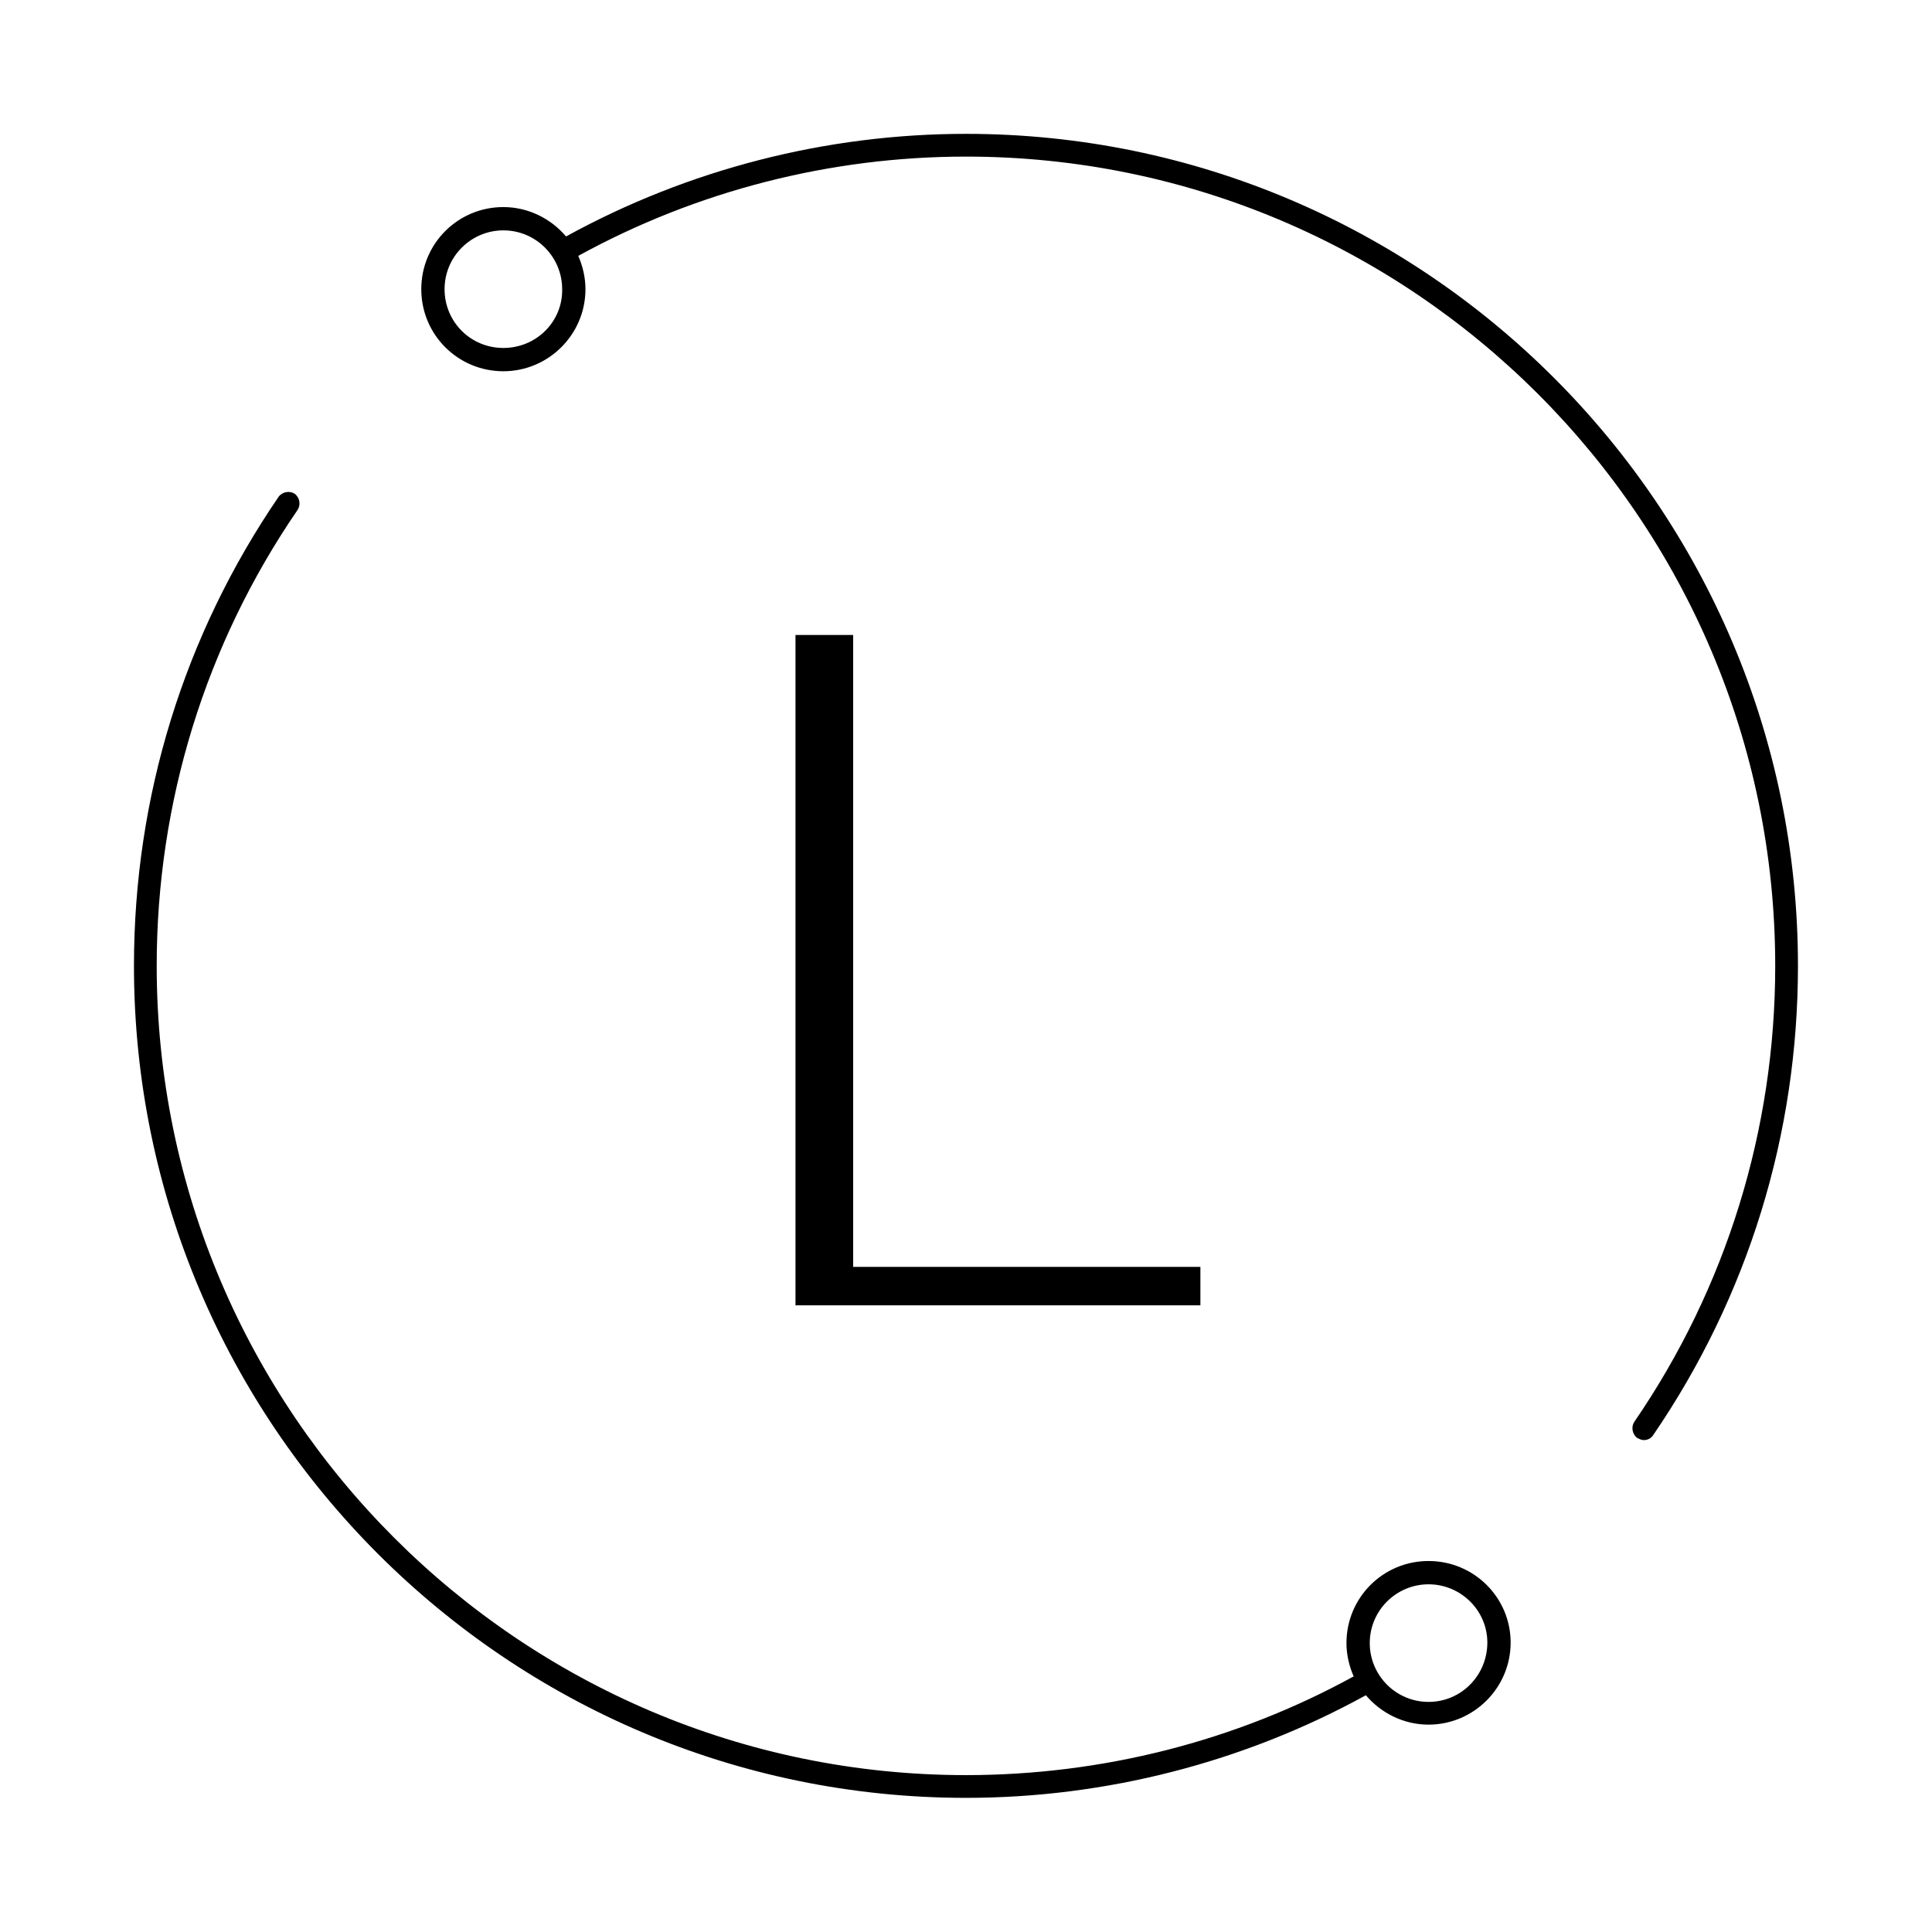
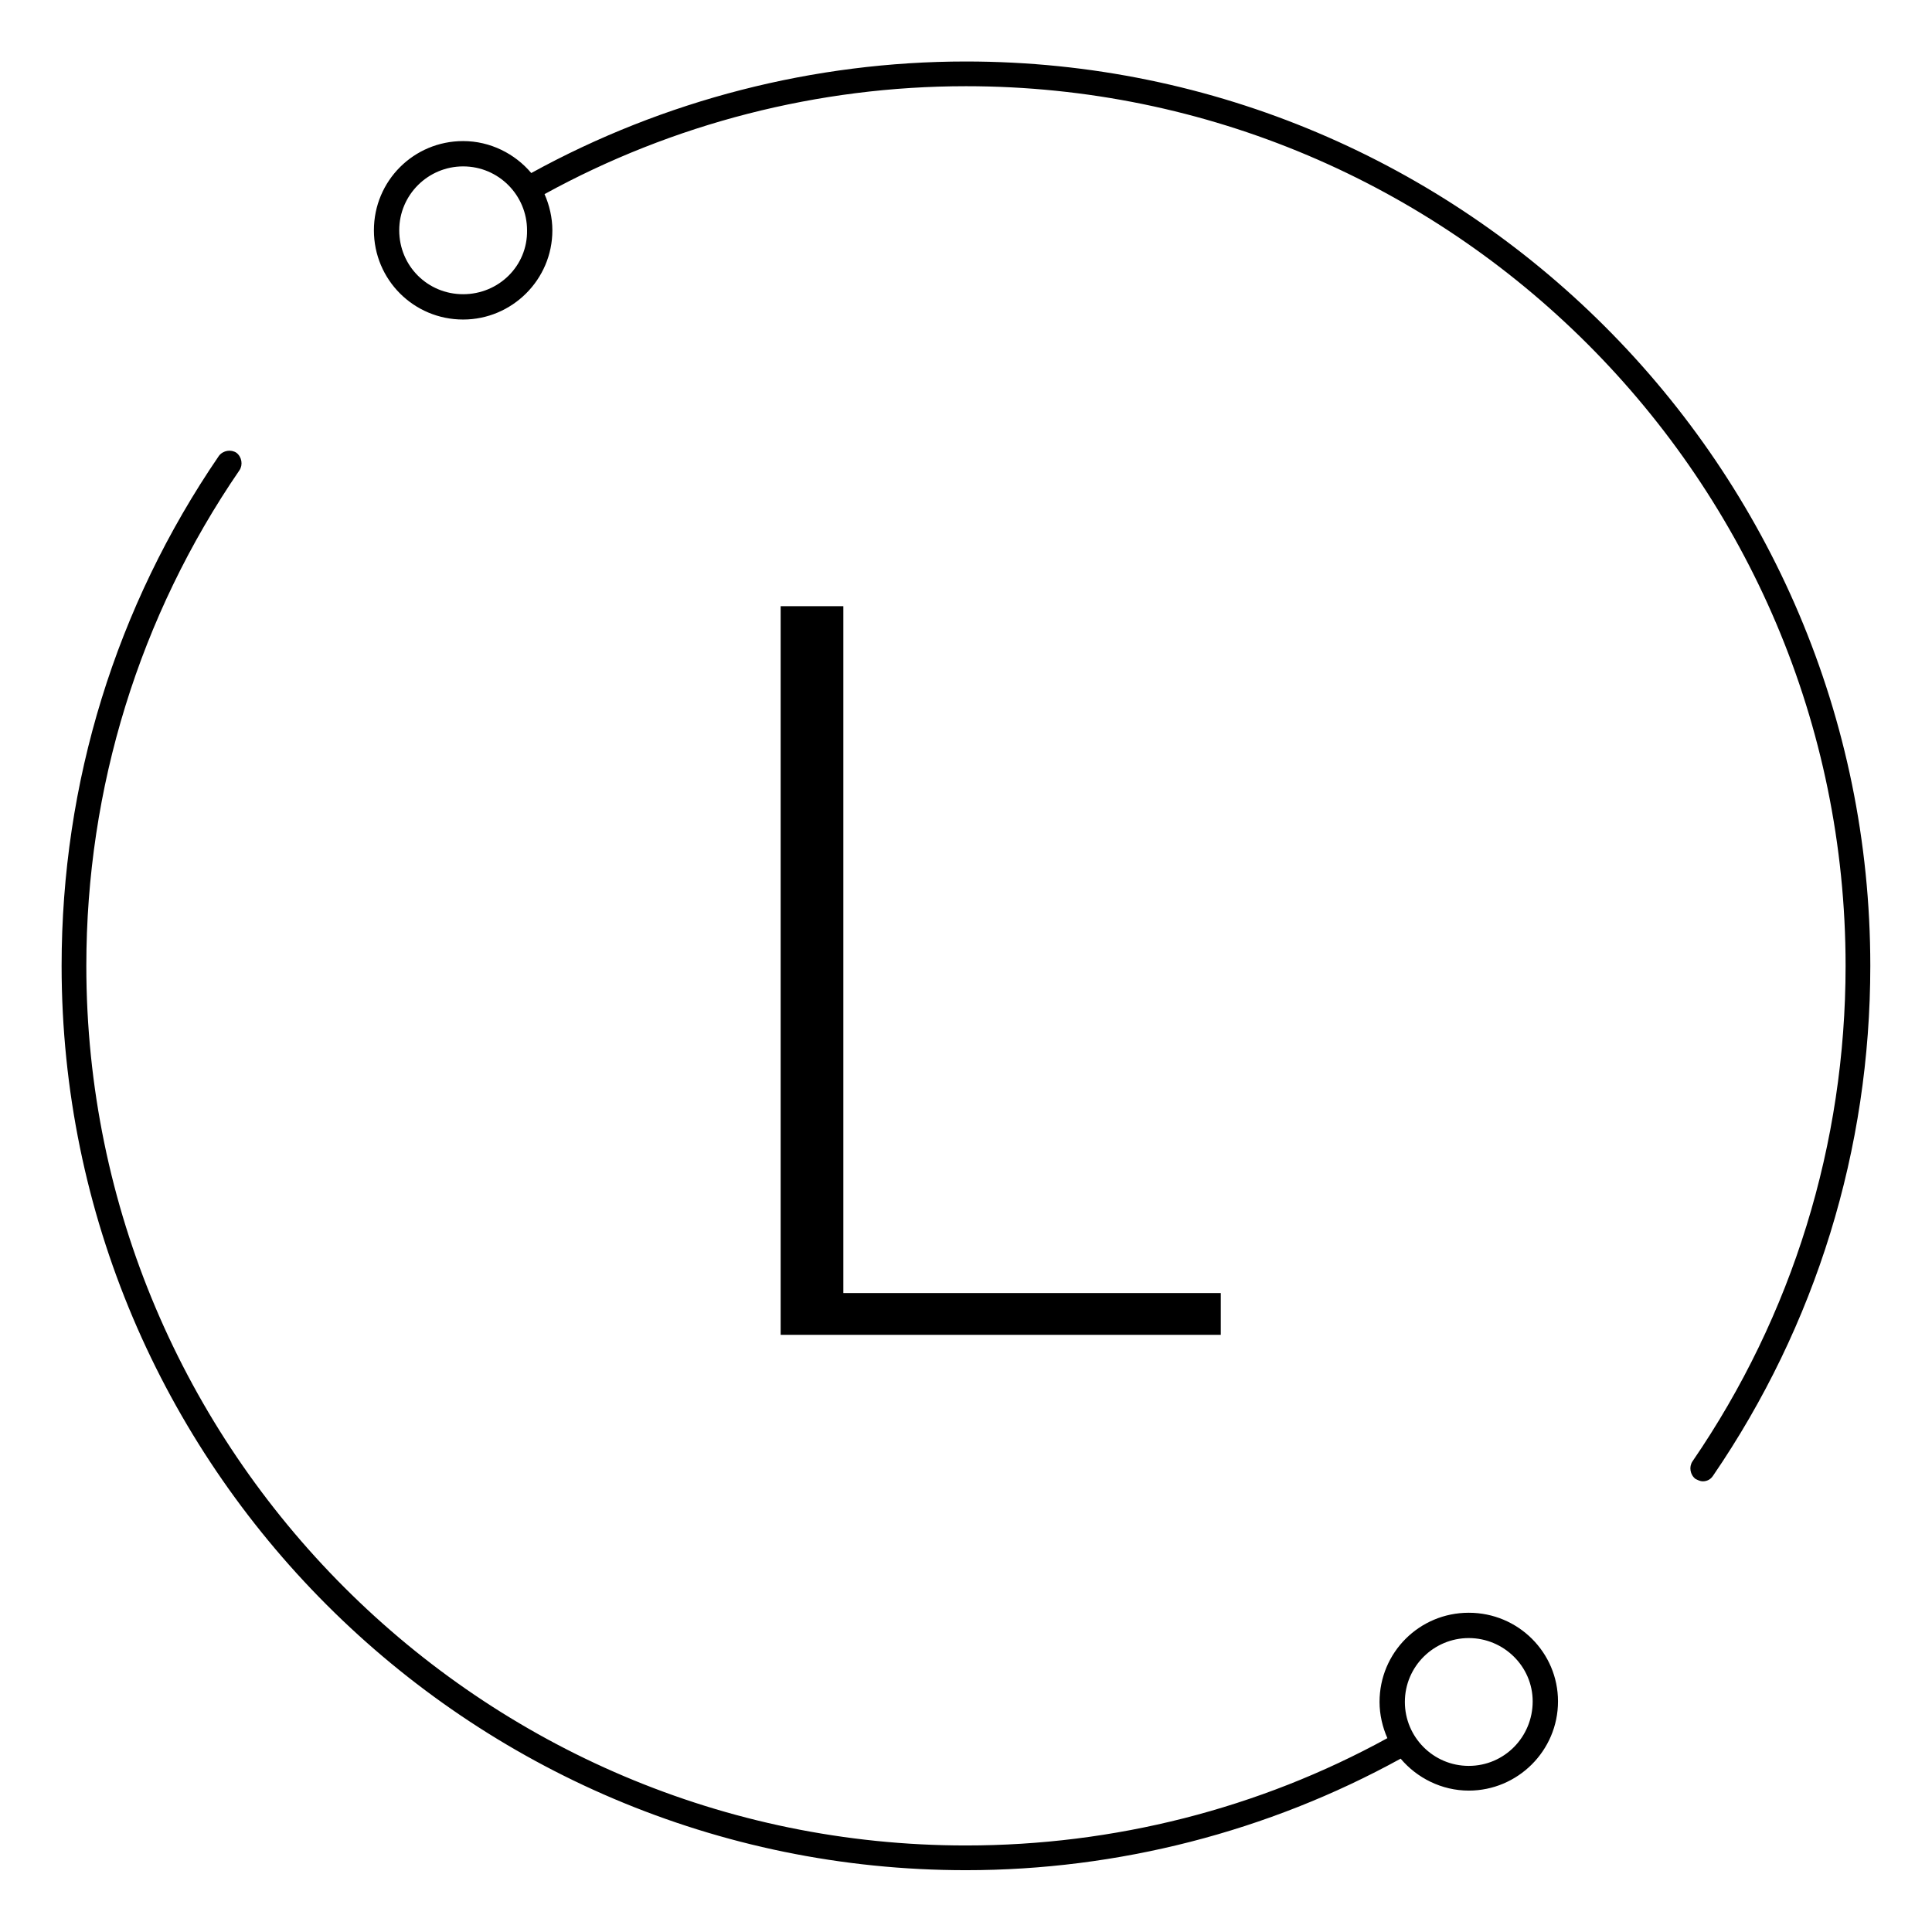
- <svg xmlns="http://www.w3.org/2000/svg" version="1.1" width="1024" height="1024" viewBox="390.221 304.724 440.182 440.182" xml:space="preserve">
+ <svg xmlns="http://www.w3.org/2000/svg" version="1.1" width="1024" height="1024" viewBox="407.829 322.332 404.967 404.967" shape-rendering="geometricPrecision" text-rendering="geometricPrecision" xml:space="preserve">
  <defs>
</defs>
  <g transform="matrix(1 0 0 1 640 512)" id="background-logo">
    <rect style="stroke: none; stroke-width: 0; stroke-dasharray: none; stroke-linecap: butt; stroke-dashoffset: 0; stroke-linejoin: miter; stroke-miterlimit: 4; fill: rgb(255,255,255); fill-opacity: 0; fill-rule: nonzero; opacity: 1;" paint-order="stroke" x="-640" y="-512" rx="0" ry="0" width="1280" height="1024" />
  </g>
  <g transform="matrix(2.06721 0 0 2.06721 610.3033 524.7818)" id="logo-logo">
    <g style="" paint-order="stroke">
      <g transform="matrix(0.6113249 0 0 0.6113249 0 0)">
        <g style="" paint-order="stroke">
          <g transform="matrix(1 0 0 1 25.9 -32.25)">
-             <path style="stroke: none; stroke-width: 1; stroke-dasharray: none; stroke-linecap: butt; stroke-dashoffset: 0; stroke-linejoin: miter; stroke-miterlimit: 4; fill: rgb(0,0,0); fill-rule: nonzero; opacity: 1;" paint-order="stroke" transform=" translate(-175.9, -117.75)" d="M 150 0 C 124.8 0 99.9 6.4 77.9 18.5 C 75.2 15.3 71.1 13.2 66.6 13.2 C 58.4 13.2 51.8 19.8 51.8 28 C 51.8 36.2 58.4 42.8 66.6 42.8 C 74.7 42.8 81.4 36.2 81.4 28 C 81.4 25.9 80.9 23.8 80.1 22 C 101.4 10.3 125.5 4.1 150 4.1 C 230.4 4.1 295.9 69.5 295.9 150 C 295.9 179.5 287.1 208 270.5 232.2 C 269.9 233.1 270.1 234.4 271 235.1 C 271.4 235.3 271.8 235.5 272.2 235.5 C 272.9 235.5 273.5 235.2 273.9 234.6 C 291 209.6 300 180.4 300 150 C 300 67.3 232.7 0 150 0 z M 66.6 38.6 C 60.7 38.6 56 33.9 56 28 C 56 22.1 60.8 17.4 66.6 17.4 C 72.5 17.4 77.2 22.2 77.2 28 C 77.3 33.9 72.5 38.6 66.6 38.6 z" stroke-linecap="round" />
+             <path style="stroke: none; stroke-width: 1; stroke-dasharray: none; stroke-linecap: butt; stroke-dashoffset: 0; stroke-linejoin: miter; stroke-miterlimit: 4; fill: #000000; fill-rule: nonzero; opacity: 1;" paint-order="stroke" transform=" translate(-175.9, -117.75)" d="M 150 0 C 124.8 0 99.9 6.4 77.9 18.5 C 75.2 15.3 71.1 13.2 66.6 13.2 C 58.4 13.2 51.8 19.8 51.8 28 C 51.8 36.2 58.4 42.8 66.6 42.8 C 74.7 42.8 81.4 36.2 81.4 28 C 81.4 25.9 80.9 23.8 80.1 22 C 101.4 10.3 125.5 4.1 150 4.1 C 230.4 4.1 295.9 69.5 295.9 150 C 295.9 179.5 287.1 208 270.5 232.2 C 269.9 233.1 270.1 234.4 271 235.1 C 271.4 235.3 271.8 235.5 272.2 235.5 C 272.9 235.5 273.5 235.2 273.9 234.6 C 291 209.6 300 180.4 300 150 C 300 67.3 232.7 0 150 0 z M 66.6 38.6 C 60.7 38.6 56 33.9 56 28 C 56 22.1 60.8 17.4 66.6 17.4 C 72.5 17.4 77.2 22.2 77.2 28 C 77.3 33.9 72.5 38.6 66.6 38.6 z" stroke-linecap="round" />
          </g>
          <g transform="matrix(1 0 0 1 -25.9 32.27852)">
-             <path style="stroke: none; stroke-width: 1; stroke-dasharray: none; stroke-linecap: butt; stroke-dashoffset: 0; stroke-linejoin: miter; stroke-miterlimit: 4; fill: rgb(0,0,0); fill-rule: nonzero; opacity: 1;" paint-order="stroke" transform=" translate(-124.1, -182.2785)" d="M 233.4 257.3 C 225.2 257.3 218.6 263.9 218.6 272.1 C 218.6 274.2 219.1 276.3 219.9 278.1 C 198.6 289.8 174.5 295.9 150 295.9 C 69.6 295.9 4.1 230.4 4.1 150 C 4.1 120.5 12.9 92 29.5 67.8 C 30.1 66.9 29.9 65.6 29 64.9 C 28.1 64.3 26.8 64.5 26.1 65.4 C 9 90.4 0 119.6 0 150 C 0 232.7 67.3 300 150 300 C 175.2 300 200.1 293.6 222.1 281.5 C 224.8 284.7 228.9 286.8 233.4 286.8 C 241.5 286.8 248.2 280.2 248.2 272 C 248.2 263.9 241.6 257.3 233.4 257.3 z M 233.4 282.7 C 227.5 282.7 222.8 277.9 222.8 272.1 C 222.8 266.2 227.6 261.5 233.4 261.5 C 239.2 261.5 244 266.2 244 272 C 244 277.9 239.3 282.7 233.4 282.7 z" stroke-linecap="round" />
+             <path style="stroke: none; stroke-width: 1; stroke-dasharray: none; stroke-linecap: butt; stroke-dashoffset: 0; stroke-linejoin: miter; stroke-miterlimit: 4; fill: #000000; fill-rule: nonzero; opacity: 1;" paint-order="stroke" transform=" translate(-124.1, -182.2785)" d="M 233.4 257.3 C 225.2 257.3 218.6 263.9 218.6 272.1 C 218.6 274.2 219.1 276.3 219.9 278.1 C 198.6 289.8 174.5 295.9 150 295.9 C 69.6 295.9 4.1 230.4 4.1 150 C 4.1 120.5 12.9 92 29.5 67.8 C 30.1 66.9 29.9 65.6 29 64.9 C 28.1 64.3 26.8 64.5 26.1 65.4 C 9 90.4 0 119.6 0 150 C 0 232.7 67.3 300 150 300 C 175.2 300 200.1 293.6 222.1 281.5 C 224.8 284.7 228.9 286.8 233.4 286.8 C 241.5 286.8 248.2 280.2 248.2 272 C 248.2 263.9 241.6 257.3 233.4 257.3 z M 233.4 282.7 C 227.5 282.7 222.8 277.9 222.8 272.1 C 222.8 266.2 227.6 261.5 233.4 261.5 C 239.2 261.5 244 266.2 244 272 C 244 277.9 239.3 282.7 233.4 282.7 z" stroke-linecap="round" />
          </g>
        </g>
      </g>
    </g>
  </g>
  <g transform="matrix(1.921154 0 0 1.921154 617.5892 525.761)" id="tagline-1caacb9e-5c17-4617-aeb2-a4de25c14f5a-logo">
    <g style="" paint-order="stroke">
      <g transform="matrix(1 0 0 1 0 0)" id="tagline-1caacb9e-5c17-4617-aeb2-a4de25c14f5a-logo-path-0">
-         <path style="stroke: none; stroke-width: 0; stroke-dasharray: none; stroke-linecap: butt; stroke-dashoffset: 0; stroke-linejoin: miter; stroke-miterlimit: 4; fill: rgb(0,0,0); fill-rule: nonzero; opacity: 1;" paint-order="stroke" transform=" translate(-33.02, 39.75)" d="M 9.01 -79.5 L 9.01 0 L 57.03 0 L 57.03 -4.56 L 15.85 -4.56 L 15.85 -79.5 Z" stroke-linecap="round" />
+         <path style="stroke: none; stroke-width: 0; stroke-dasharray: none; stroke-linecap: butt; stroke-dashoffset: 0; stroke-linejoin: miter; stroke-miterlimit: 4; fill: #000000; fill-rule: nonzero; opacity: 1;" paint-order="stroke" transform=" translate(-33.02, 39.75)" d="M 9.01 -79.5 L 9.01 0 L 57.03 0 L 57.03 -4.56 L 15.85 -4.56 L 15.85 -79.5 Z" stroke-linecap="round" />
      </g>
    </g>
  </g>
</svg>
